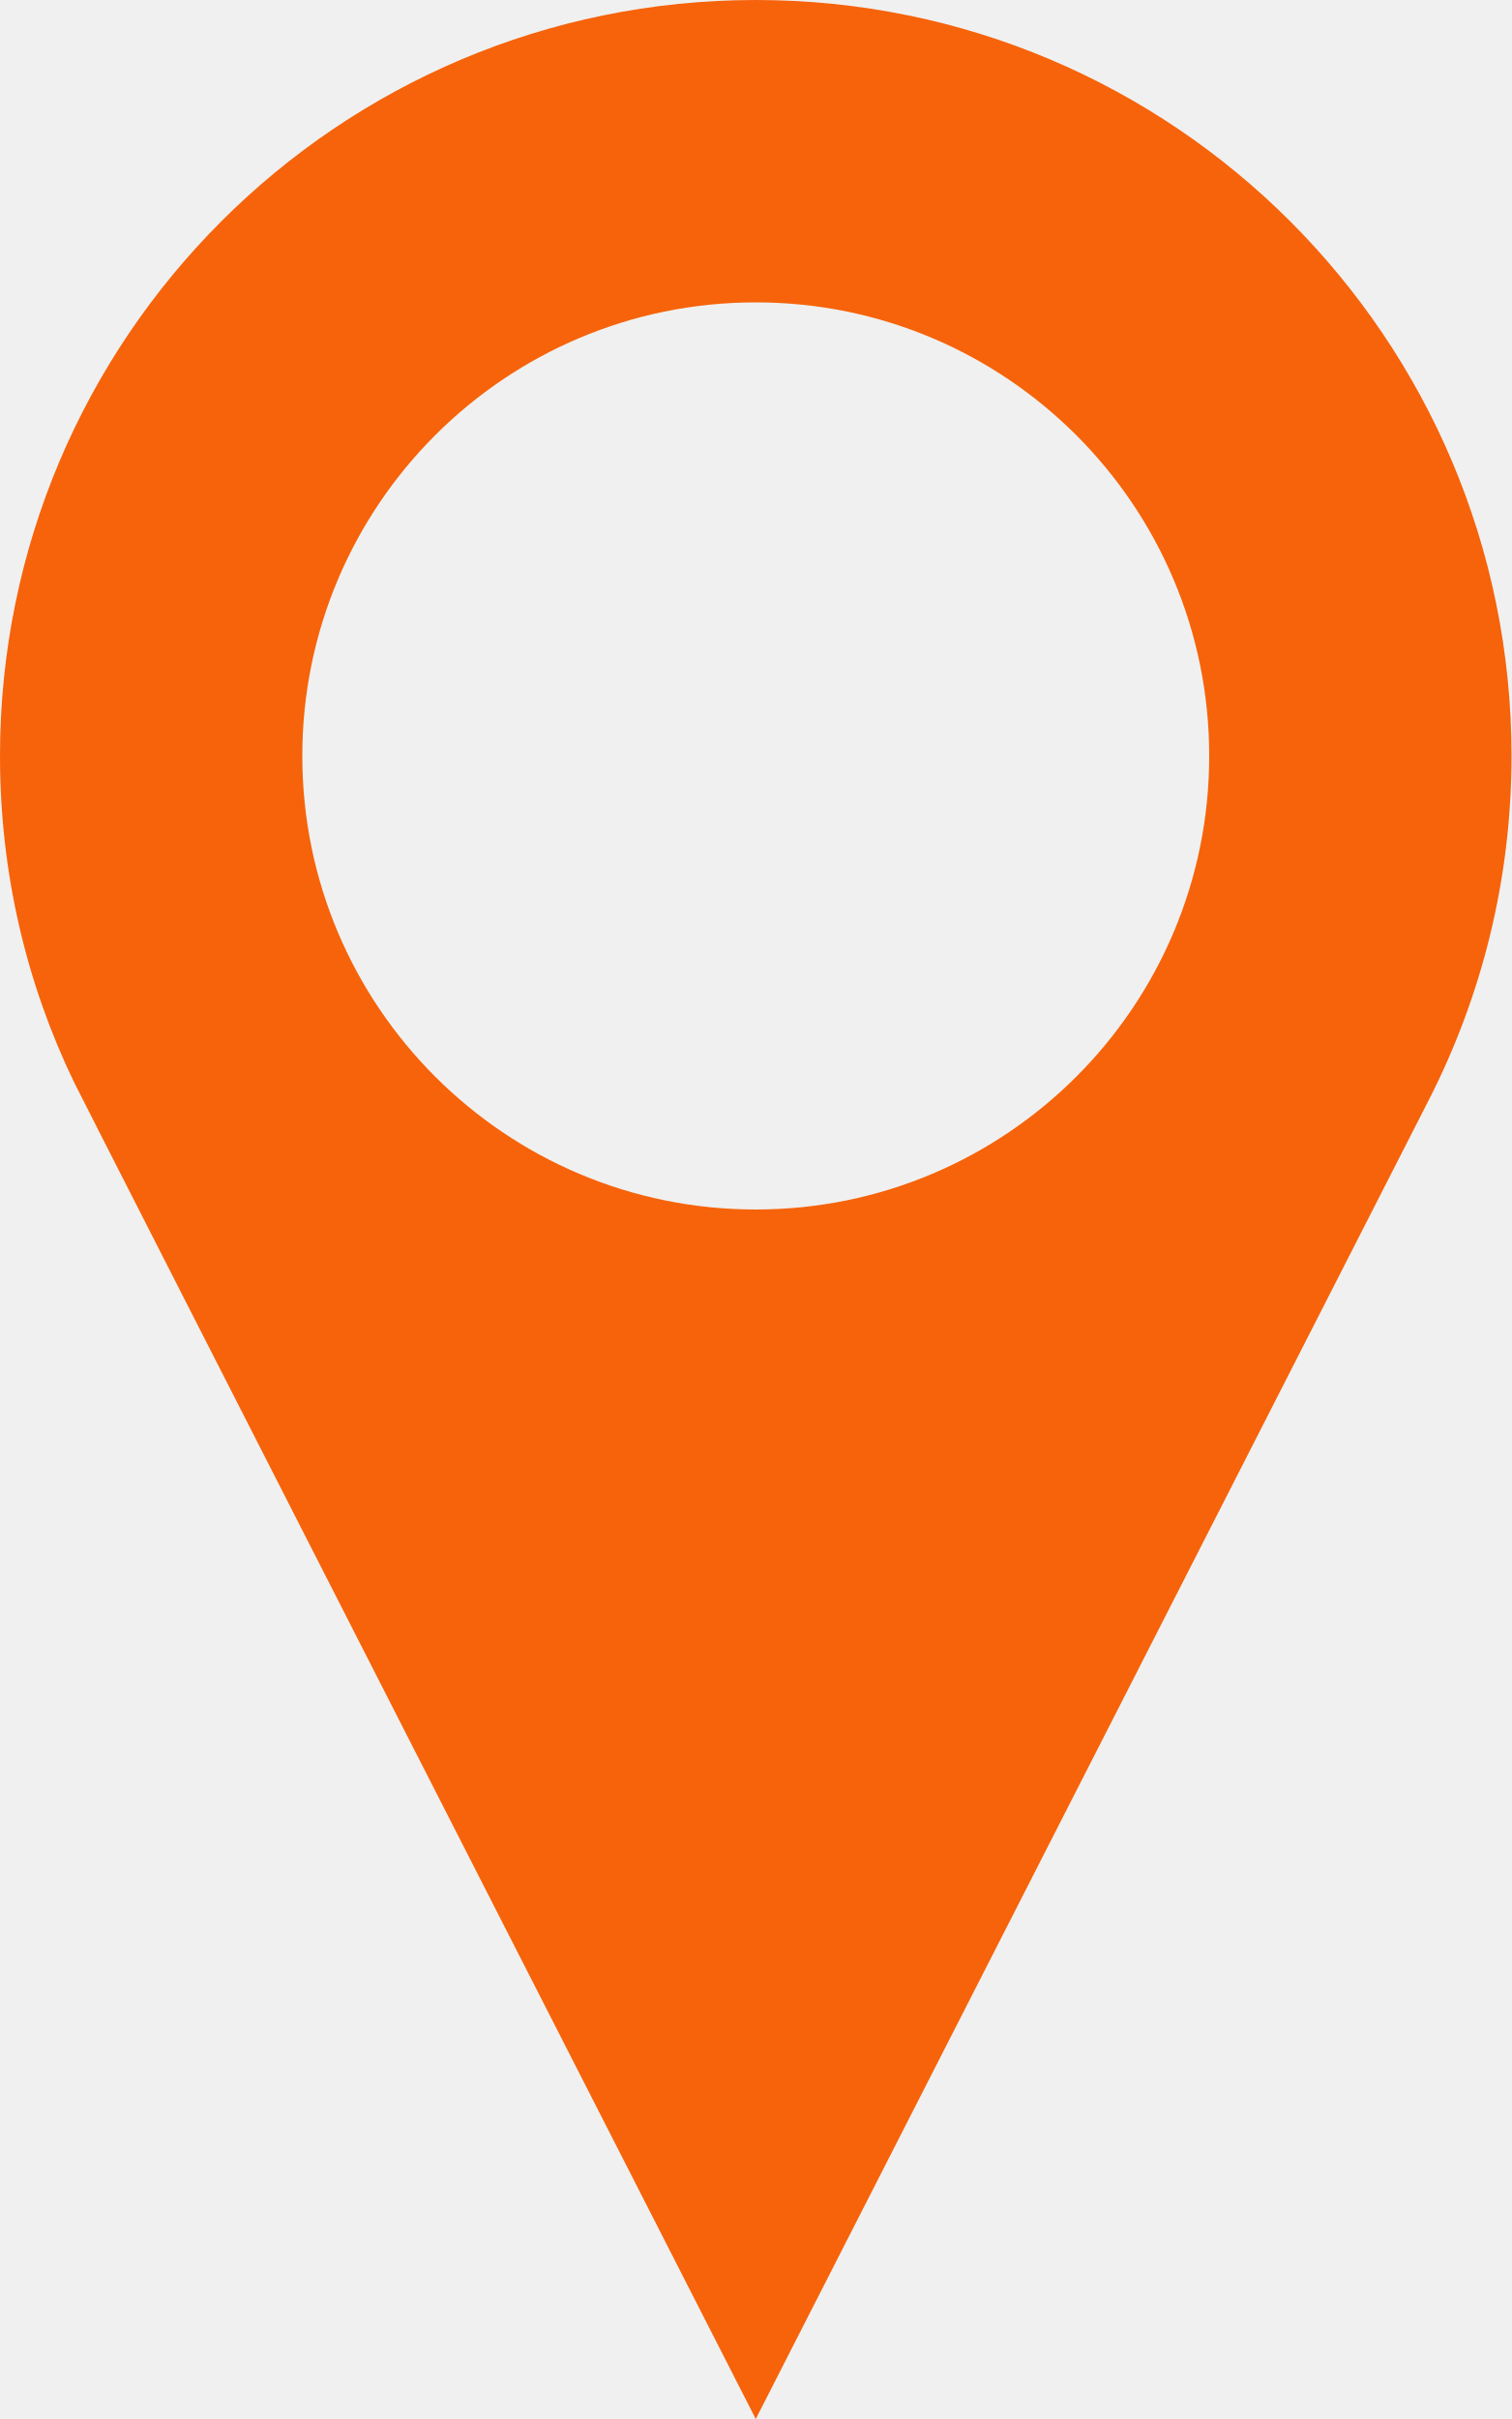
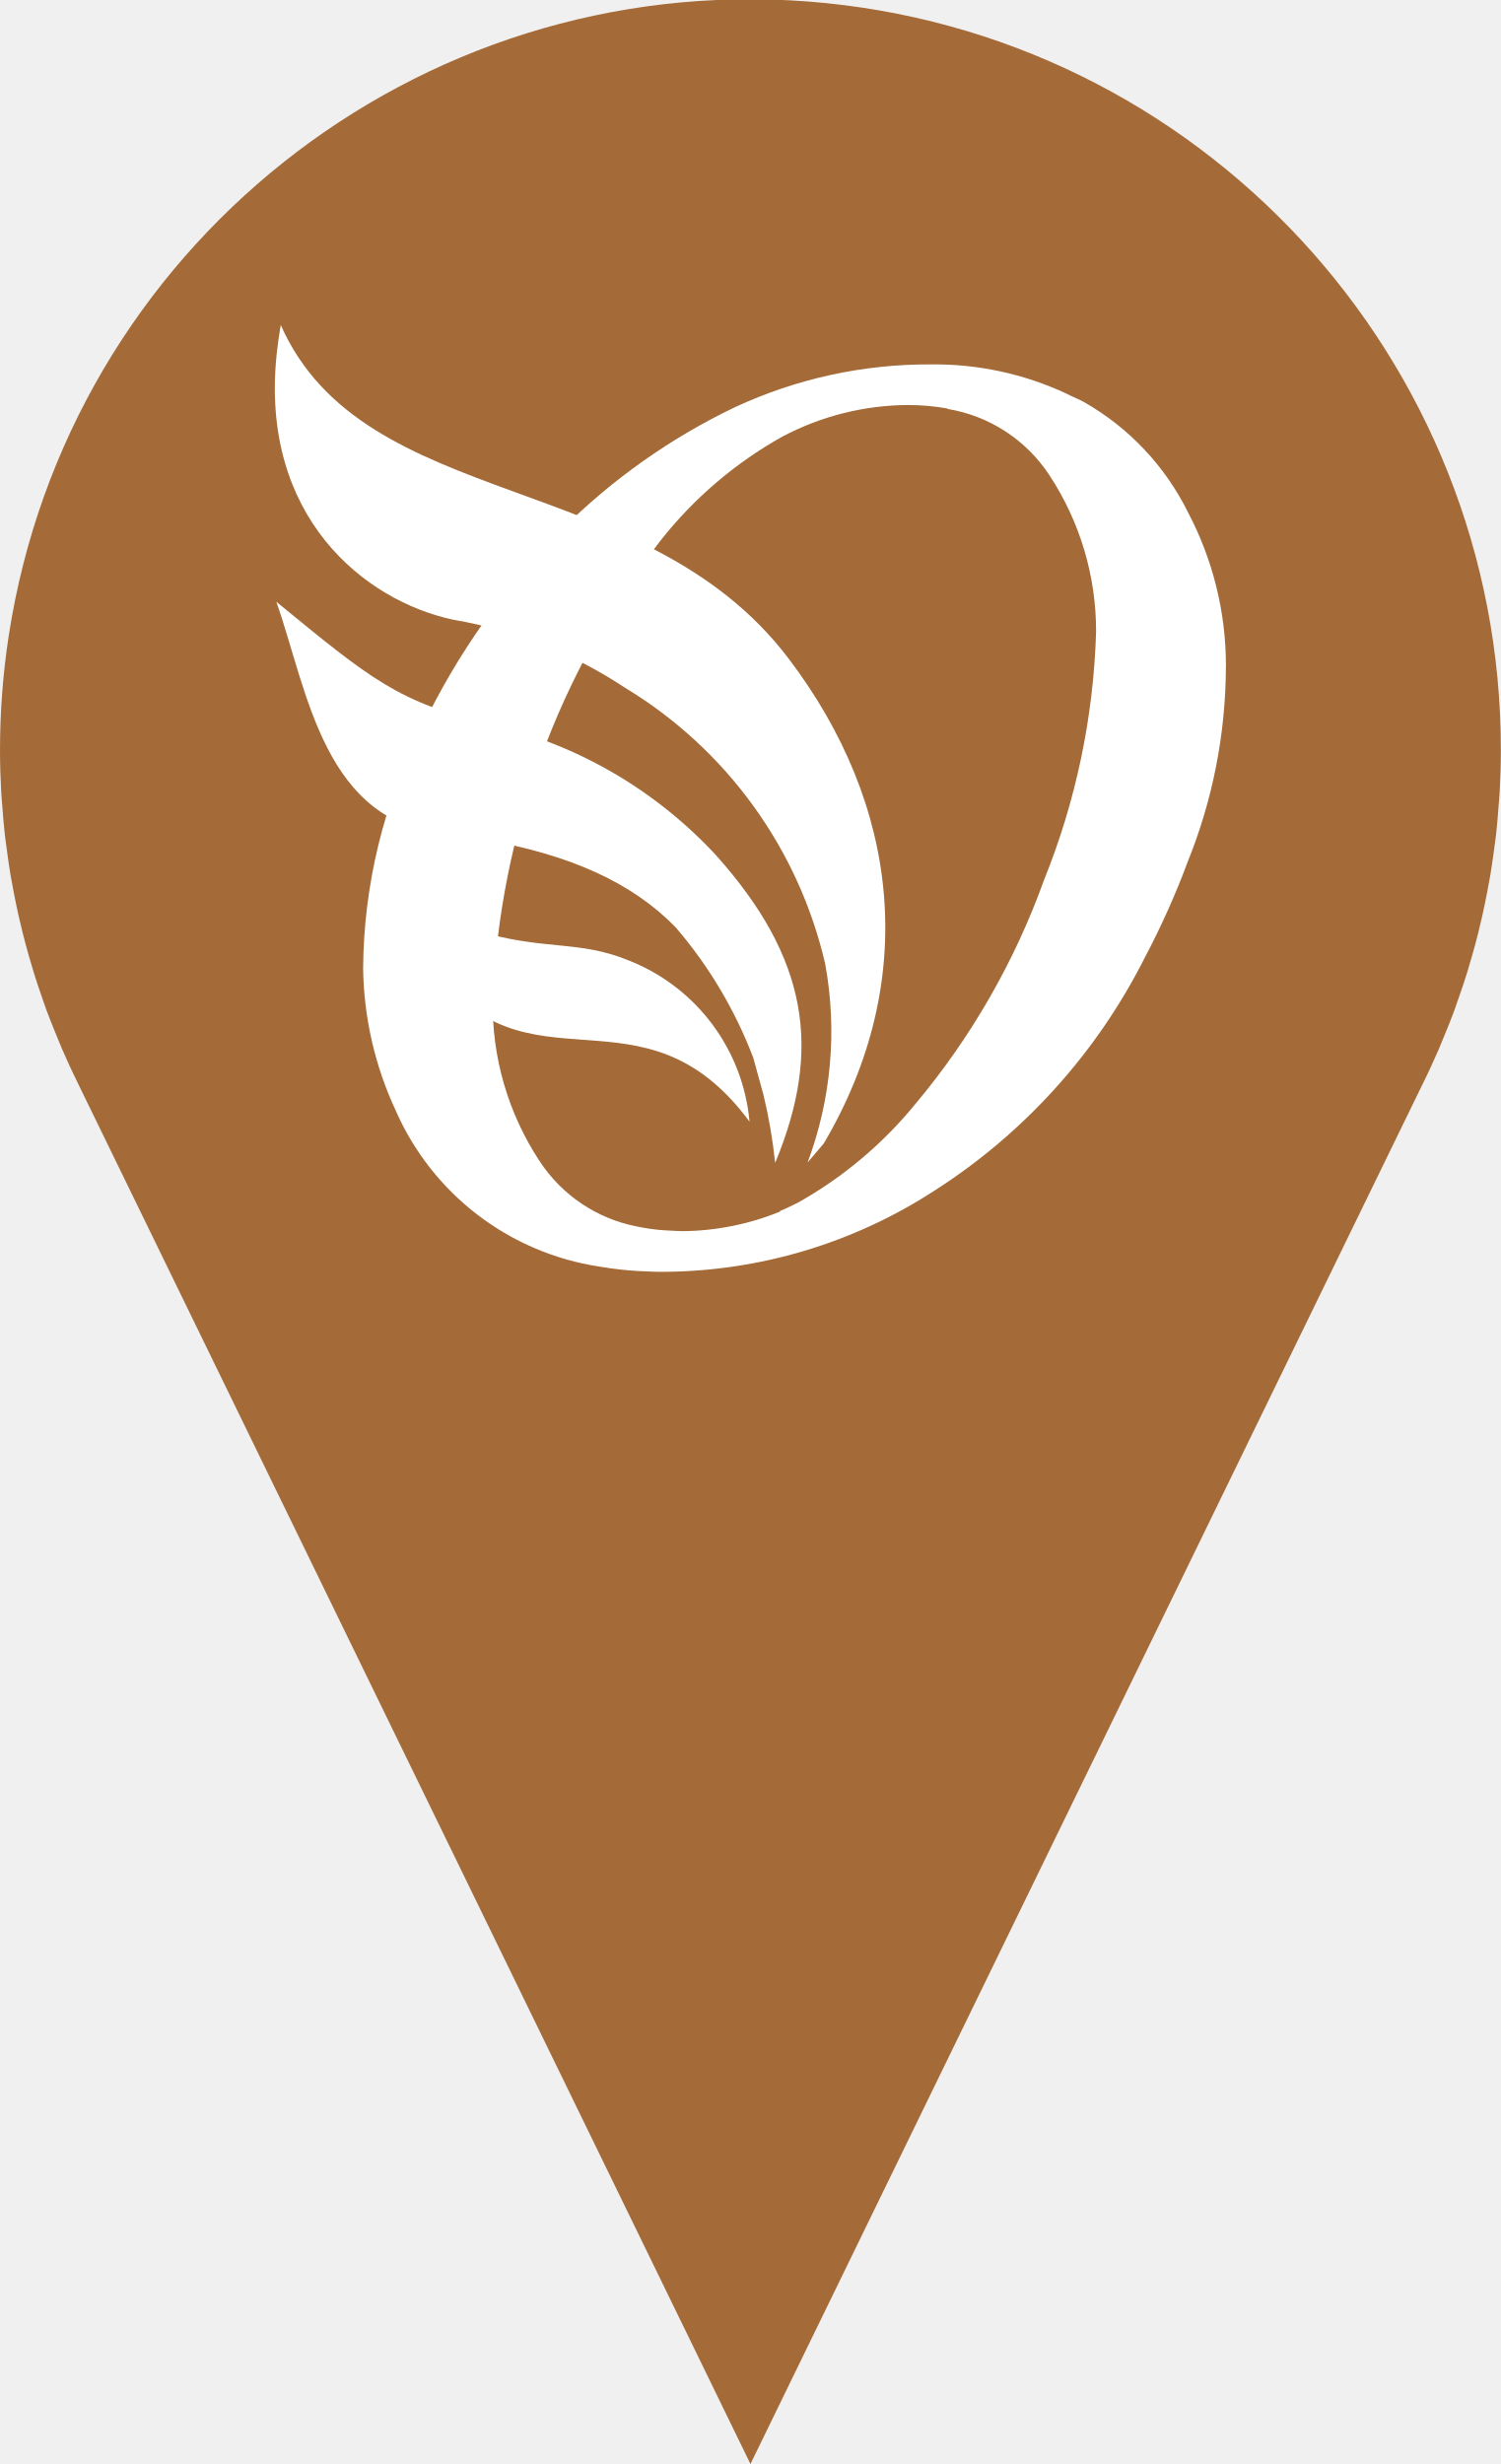
- <svg xmlns="http://www.w3.org/2000/svg" version="1.1" x="0px" y="0px" viewBox="0 0 320 512" style="enable-background:new 0 0 320 512;" xml:space="preserve">
-   <style type="text/css">
- 	.st0{fill:#F6630A;}
- </style>
-   <g id="Слой_2">
- </g>
-   <g id="Capa_1">
-     <path class="st0" d="M160,0C71.6,0,0,71.6,0,160c0,24.8,5.6,48.2,15.7,69.1C16.2,230.3,160,512,160,512l142.6-279.4   c11.1-21.8,17.4-46.5,17.4-72.6C320,71.6,248.4,0,160,0z M160,256c-53,0-96-43-96-96s43-96,96-96s96,43,96,96S213,256,160,256z" />
+ <svg xmlns="http://www.w3.org/2000/svg" width="68.21" height="111.978" viewBox="0 0 68.21 111.978">
+   <g id="Сгруппировать_358" data-name="Сгруппировать 358" transform="translate(-5091.512 -3683.59)">
+     <path id="Контур_113" data-name="Контур 113" d="M5156.152,3732.887c.269-.54.521-1.089.762-1.644.086-.2.162-.4.245-.6.149-.362.3-.725.434-1.093.088-.239.169-.481.252-.721.117-.338.232-.677.339-1.02.079-.256.153-.514.227-.772.1-.338.188-.677.275-1.019q.1-.393.188-.79c.079-.348.151-.7.219-1.051.051-.262.1-.524.146-.787.062-.37.115-.743.166-1.117.033-.251.07-.5.1-.752.047-.417.08-.838.111-1.259.016-.214.039-.426.051-.64.035-.638.056-1.28.056-1.927a34.105,34.105,0,0,0-67.817-5.194,34.364,34.364,0,0,0-.393,5.194c0,.647.021,1.289.057,1.927.012.214.034.426.05.64.032.421.065.842.112,1.259.028.252.065.5.1.752.05.374.1.747.165,1.117.045.263.095.525.146.787.068.352.14.7.219,1.051q.09.4.189.79c.086.342.178.681.274,1.019.074.258.148.516.228.772.106.343.221.682.338,1.02.083.24.164.482.253.721.137.368.284.731.434,1.093.082.2.159.4.245.6q.36.833.762,1.644l30.534,62.681Z" fill="#a46a37" />
+     <g id="Сгруппировать_191" data-name="Сгруппировать 191">
+       <path id="Контур_114" data-name="Контур 114" d="M5111.146,3727.487c4.3,6.135,9.558.482,14.431,7.078a8.716,8.716,0,0,0-5.424-7.3c-2.4-1-3.847-.421-7.163-1.431a8.894,8.894,0,0,1-3.122-1.654c.17.366,1.107,2.938,1.278,3.3m.759-5.983a15.857,15.857,0,0,1,1.57.241c3.954.69,6.761,1.961,8.742,3.992a20.023,20.023,0,0,1,3.53,5.934q.231.834.46,1.67a23.443,23.443,0,0,1,.534,3.107c2.157-5.194,1.476-9.327-2.688-13.985a20.22,20.22,0,0,0-10.227-5.953c-4.2-.981-5.427-2.021-9.756-5.566,1.42,4.013,2.145,10.163,7.835,10.56m-7.815-21.846c-.791,7.4,3.975,11.246,8.036,12.106a20.3,20.3,0,0,1,7.8,3.094,19.9,19.9,0,0,1,9.089,12.542,17,17,0,0,1-.8,9.028l.736-.866c4.347-7.371,3.484-15.355-1.614-22.056-6.578-8.647-19.272-6.578-23.065-15.138-.075.429-.136.861-.182,1.29" fill="#fff" />
+       <path id="Контур_115" data-name="Контур 115" d="M5147.228,3713.881c0-.031,0-.062,0-.093a14.949,14.949,0,0,0-1.716-6.9,11.773,11.773,0,0,0-4.74-5.029c-.192-.108-.4-.186-.6-.284-.067-.034-.136-.064-.2-.1a14.154,14.154,0,0,0-6.151-1.324,20.858,20.858,0,0,0-8.906,1.944,28.656,28.656,0,0,0-7.885,5.573,32.814,32.814,0,0,0-6.357,9.015,24.467,24.467,0,0,0-2.657,10.919,15.782,15.782,0,0,0,1.467,6.427,12.087,12.087,0,0,0,9.285,7.124c.172.031.348.056.523.081.129.017.259.032.39.047.267.029.535.055.809.071.1.006.2.008.3.012.21.008.416.025.631.025.041,0,.082,0,.124,0s.075,0,.113,0a22.822,22.822,0,0,0,12.277-3.66,26.971,26.971,0,0,0,9.611-10.632,36.453,36.453,0,0,0,1.942-4.336,23.819,23.819,0,0,0,1.738-8.824C5147.231,3713.919,5147.228,3713.9,5147.228,3713.881Zm-24.706,25.66c-.146,0-.282-.013-.424-.019-.235-.008-.466-.022-.691-.044-.273-.029-.54-.068-.8-.119l-.17-.035a6.836,6.836,0,0,1-4.4-2.963,12.915,12.915,0,0,1-2.131-7.319,36.656,36.656,0,0,1,7.626-20.886,18.583,18.583,0,0,1,5.534-4.722,12.328,12.328,0,0,1,5.713-1.438,10.228,10.228,0,0,1,1.8.16l-.014.016a6.872,6.872,0,0,1,4.637,3.009,12.879,12.879,0,0,1,2.125,7.112,32.693,32.693,0,0,1-2.364,11.284,33.5,33.5,0,0,1-5.842,10.176,18.735,18.735,0,0,1-5.325,4.482q-.423.216-.849.4l.032.01A12.02,12.02,0,0,1,5122.522,3739.541Z" fill="#fff" />
+     </g>
  </g>
</svg>
